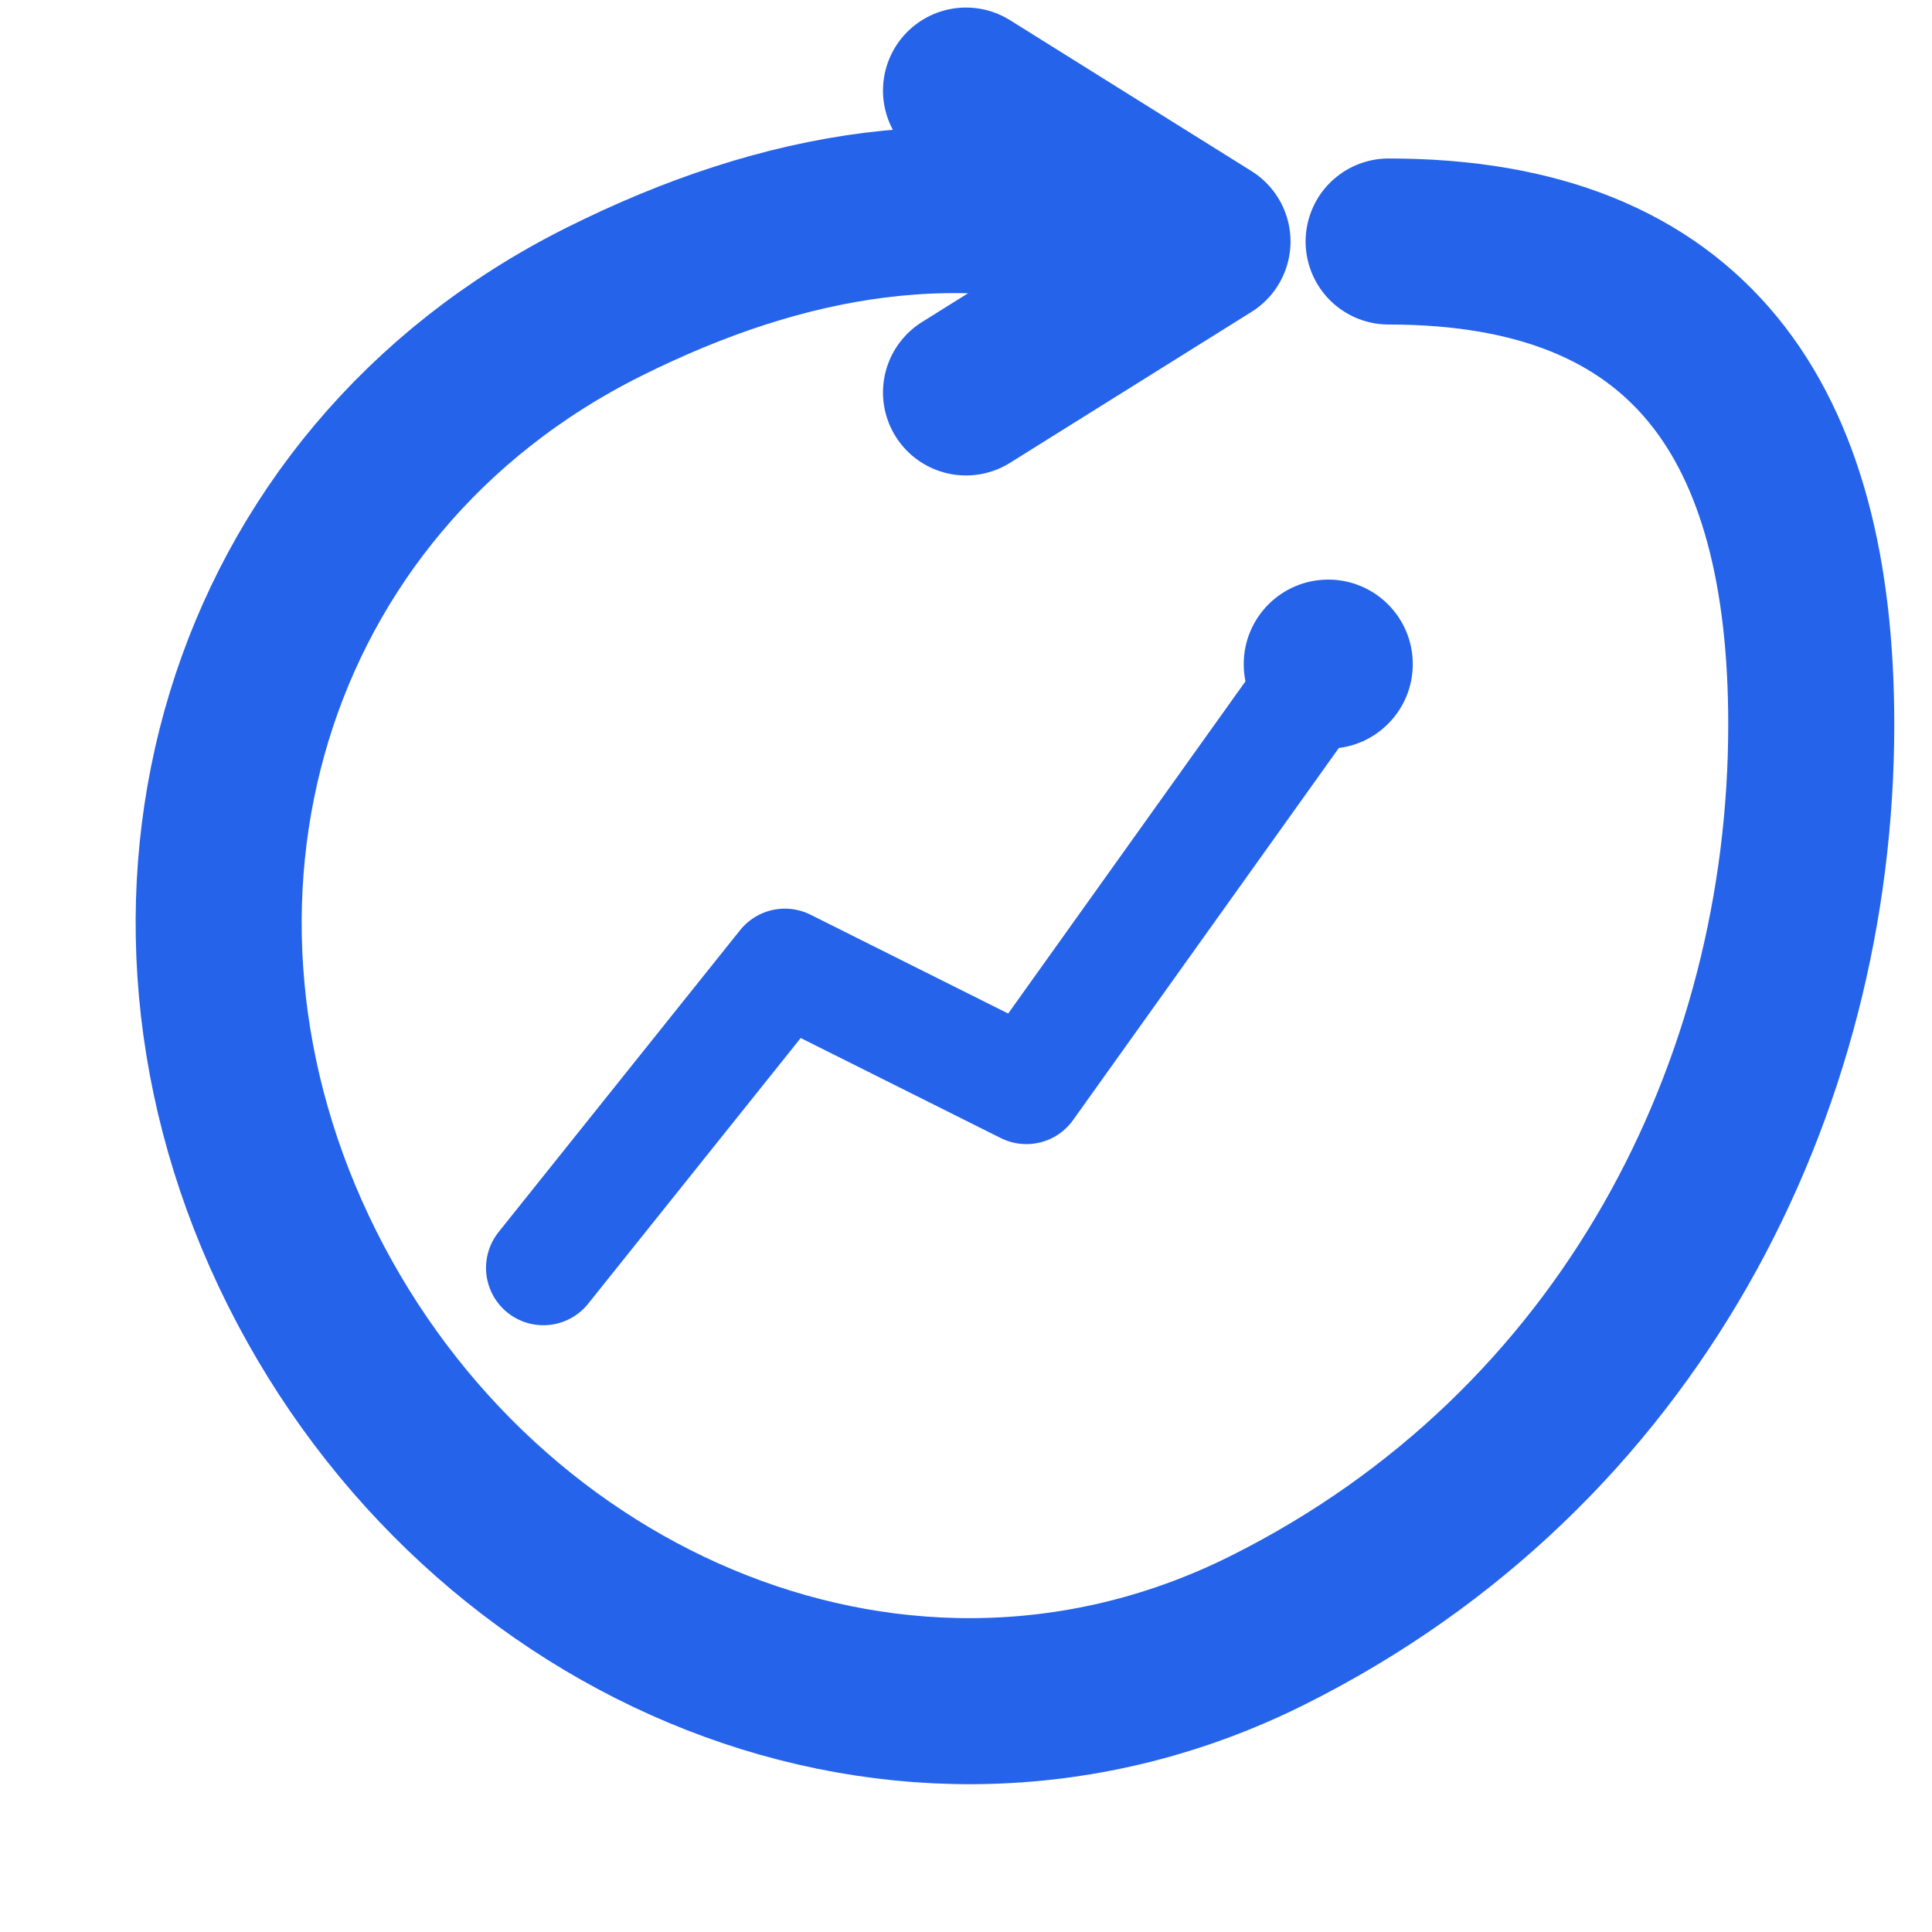
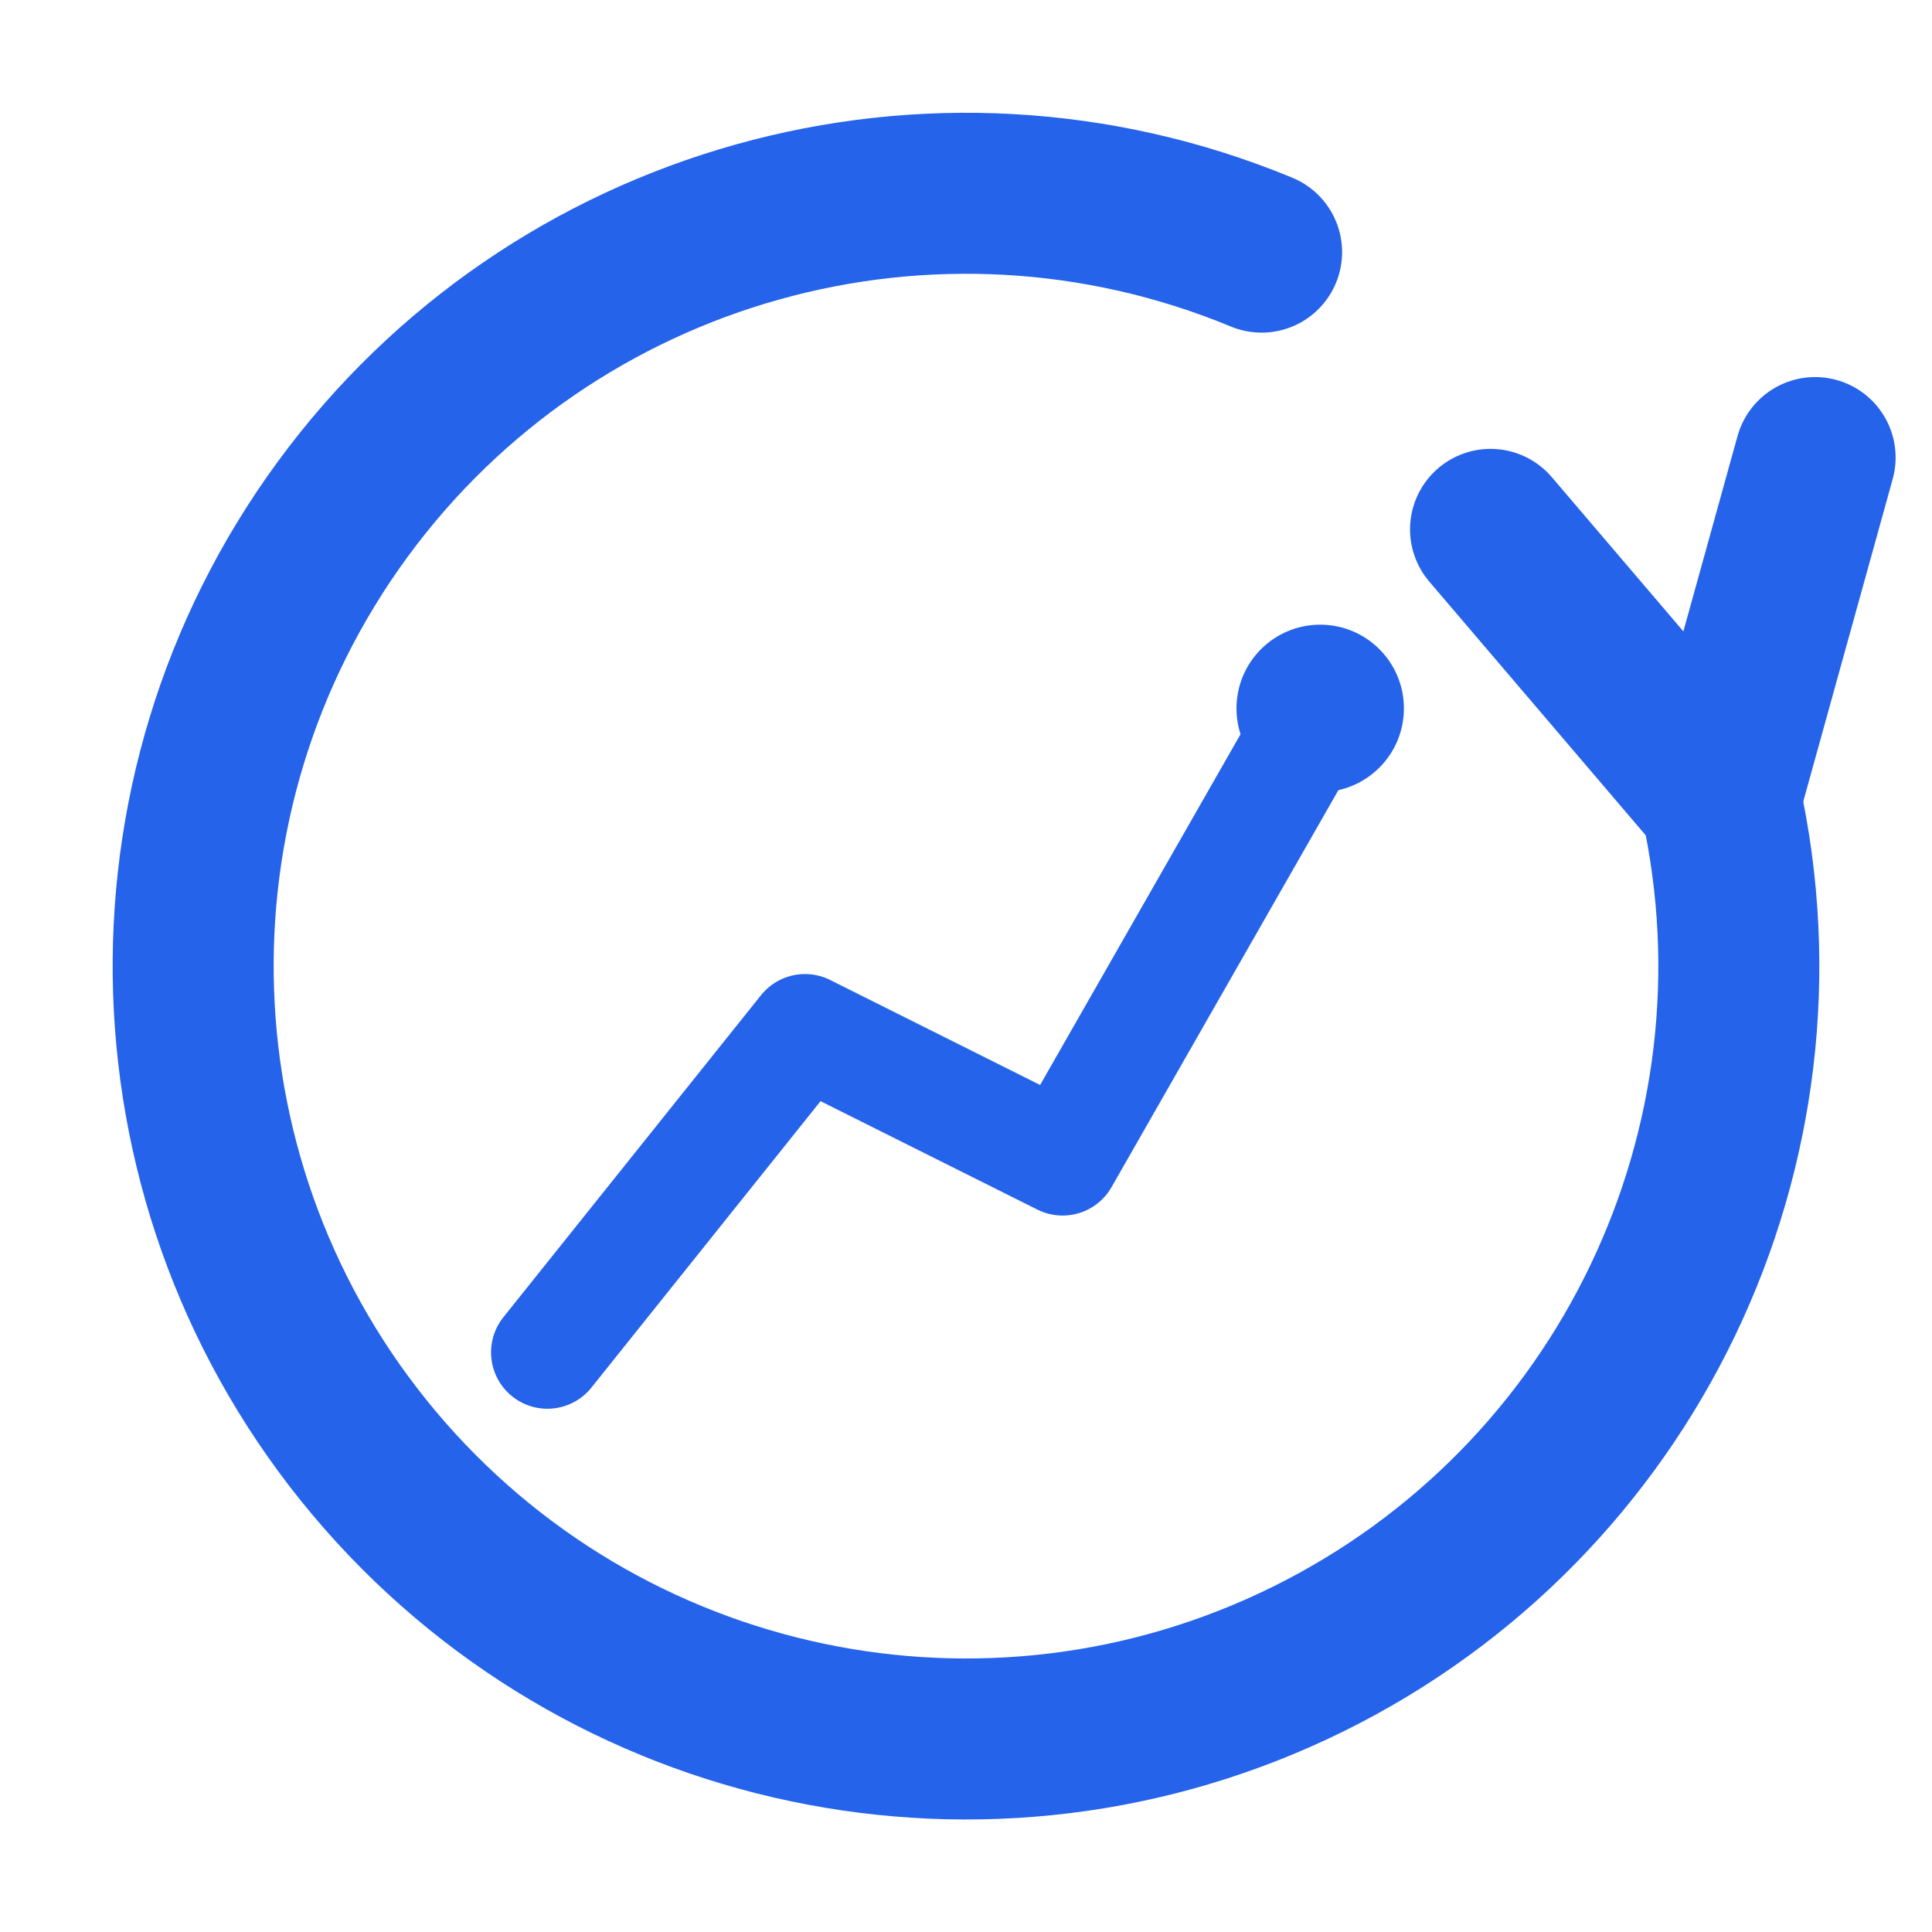
- <svg xmlns="http://www.w3.org/2000/svg" viewBox="0 0 64 64" width="64" height="64">
-   <g transform="translate(2,2)">
-     <path d="M44 6C54 6 58 12 58 22C58 34 52 46 40 52C28 58 14 52 8 40C2 28 6 14 18 8C24 5 30 4 36 6" fill="none" stroke="#2563eb" stroke-width="5.5" stroke-linecap="round" />
-     <path d="M30 1L38 6L30 11" fill="none" stroke="#2563eb" stroke-width="5.5" stroke-linecap="round" stroke-linejoin="round" />
-     <polyline points="16,40 24,30 32,34 42,20" fill="none" stroke="#2563eb" stroke-width="3.8" stroke-linecap="round" stroke-linejoin="round" />
-     <circle cx="42" cy="20" r="2.8" fill="#2563eb" />
+ <svg xmlns="http://www.w3.org/2000/svg" viewBox="0 0 60 60" width="60" height="60">
+   <g>
+     <path d="M53.43,24.81 A24,24 0 1,1 39.18,7.83" fill="none" stroke="#2563eb" stroke-width="5.0" stroke-linecap="round" />
+     <polyline points="56.37,14.21 53.43,24.81 46.29,16.44" fill="none" stroke="#2563eb" stroke-width="5.0" stroke-linecap="round" stroke-linejoin="round" />
+     <polyline points="17,42 25,32 33,36 41,22" fill="none" stroke="#2563eb" stroke-width="3.5" stroke-linecap="round" stroke-linejoin="round" />
+     <circle cx="41" cy="22" r="2.6" fill="#2563eb" />
  </g>
</svg>
